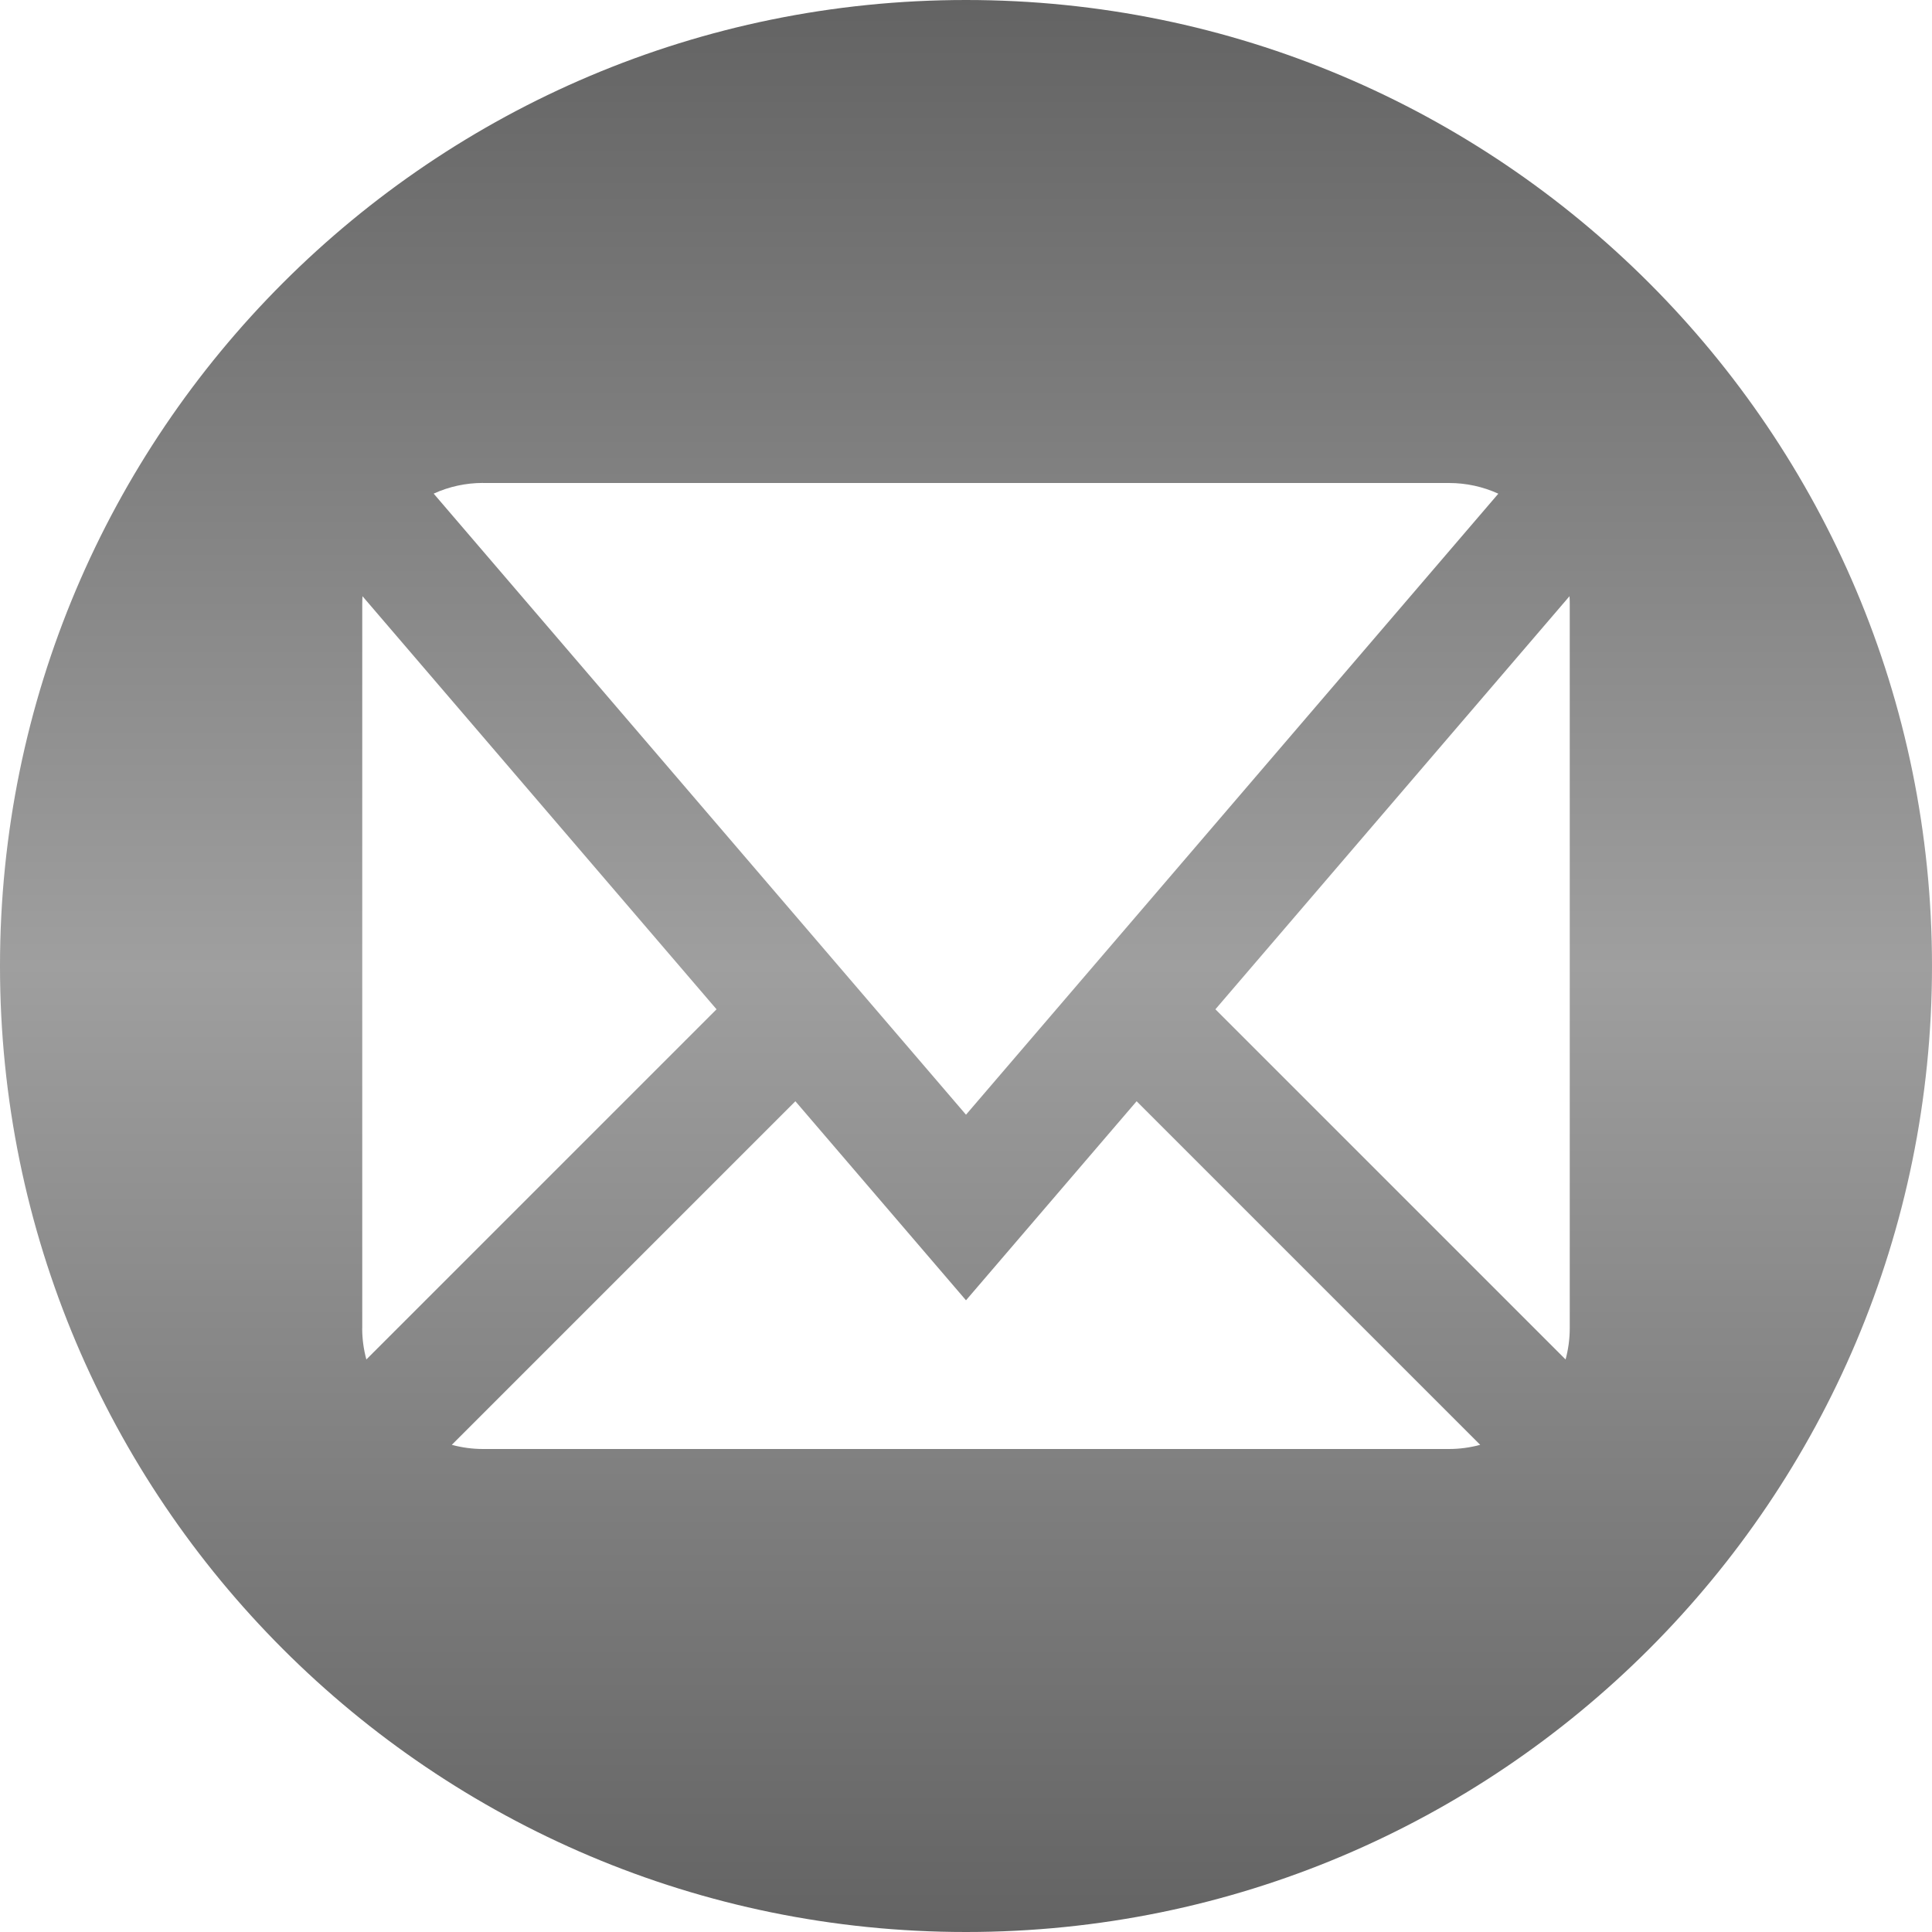
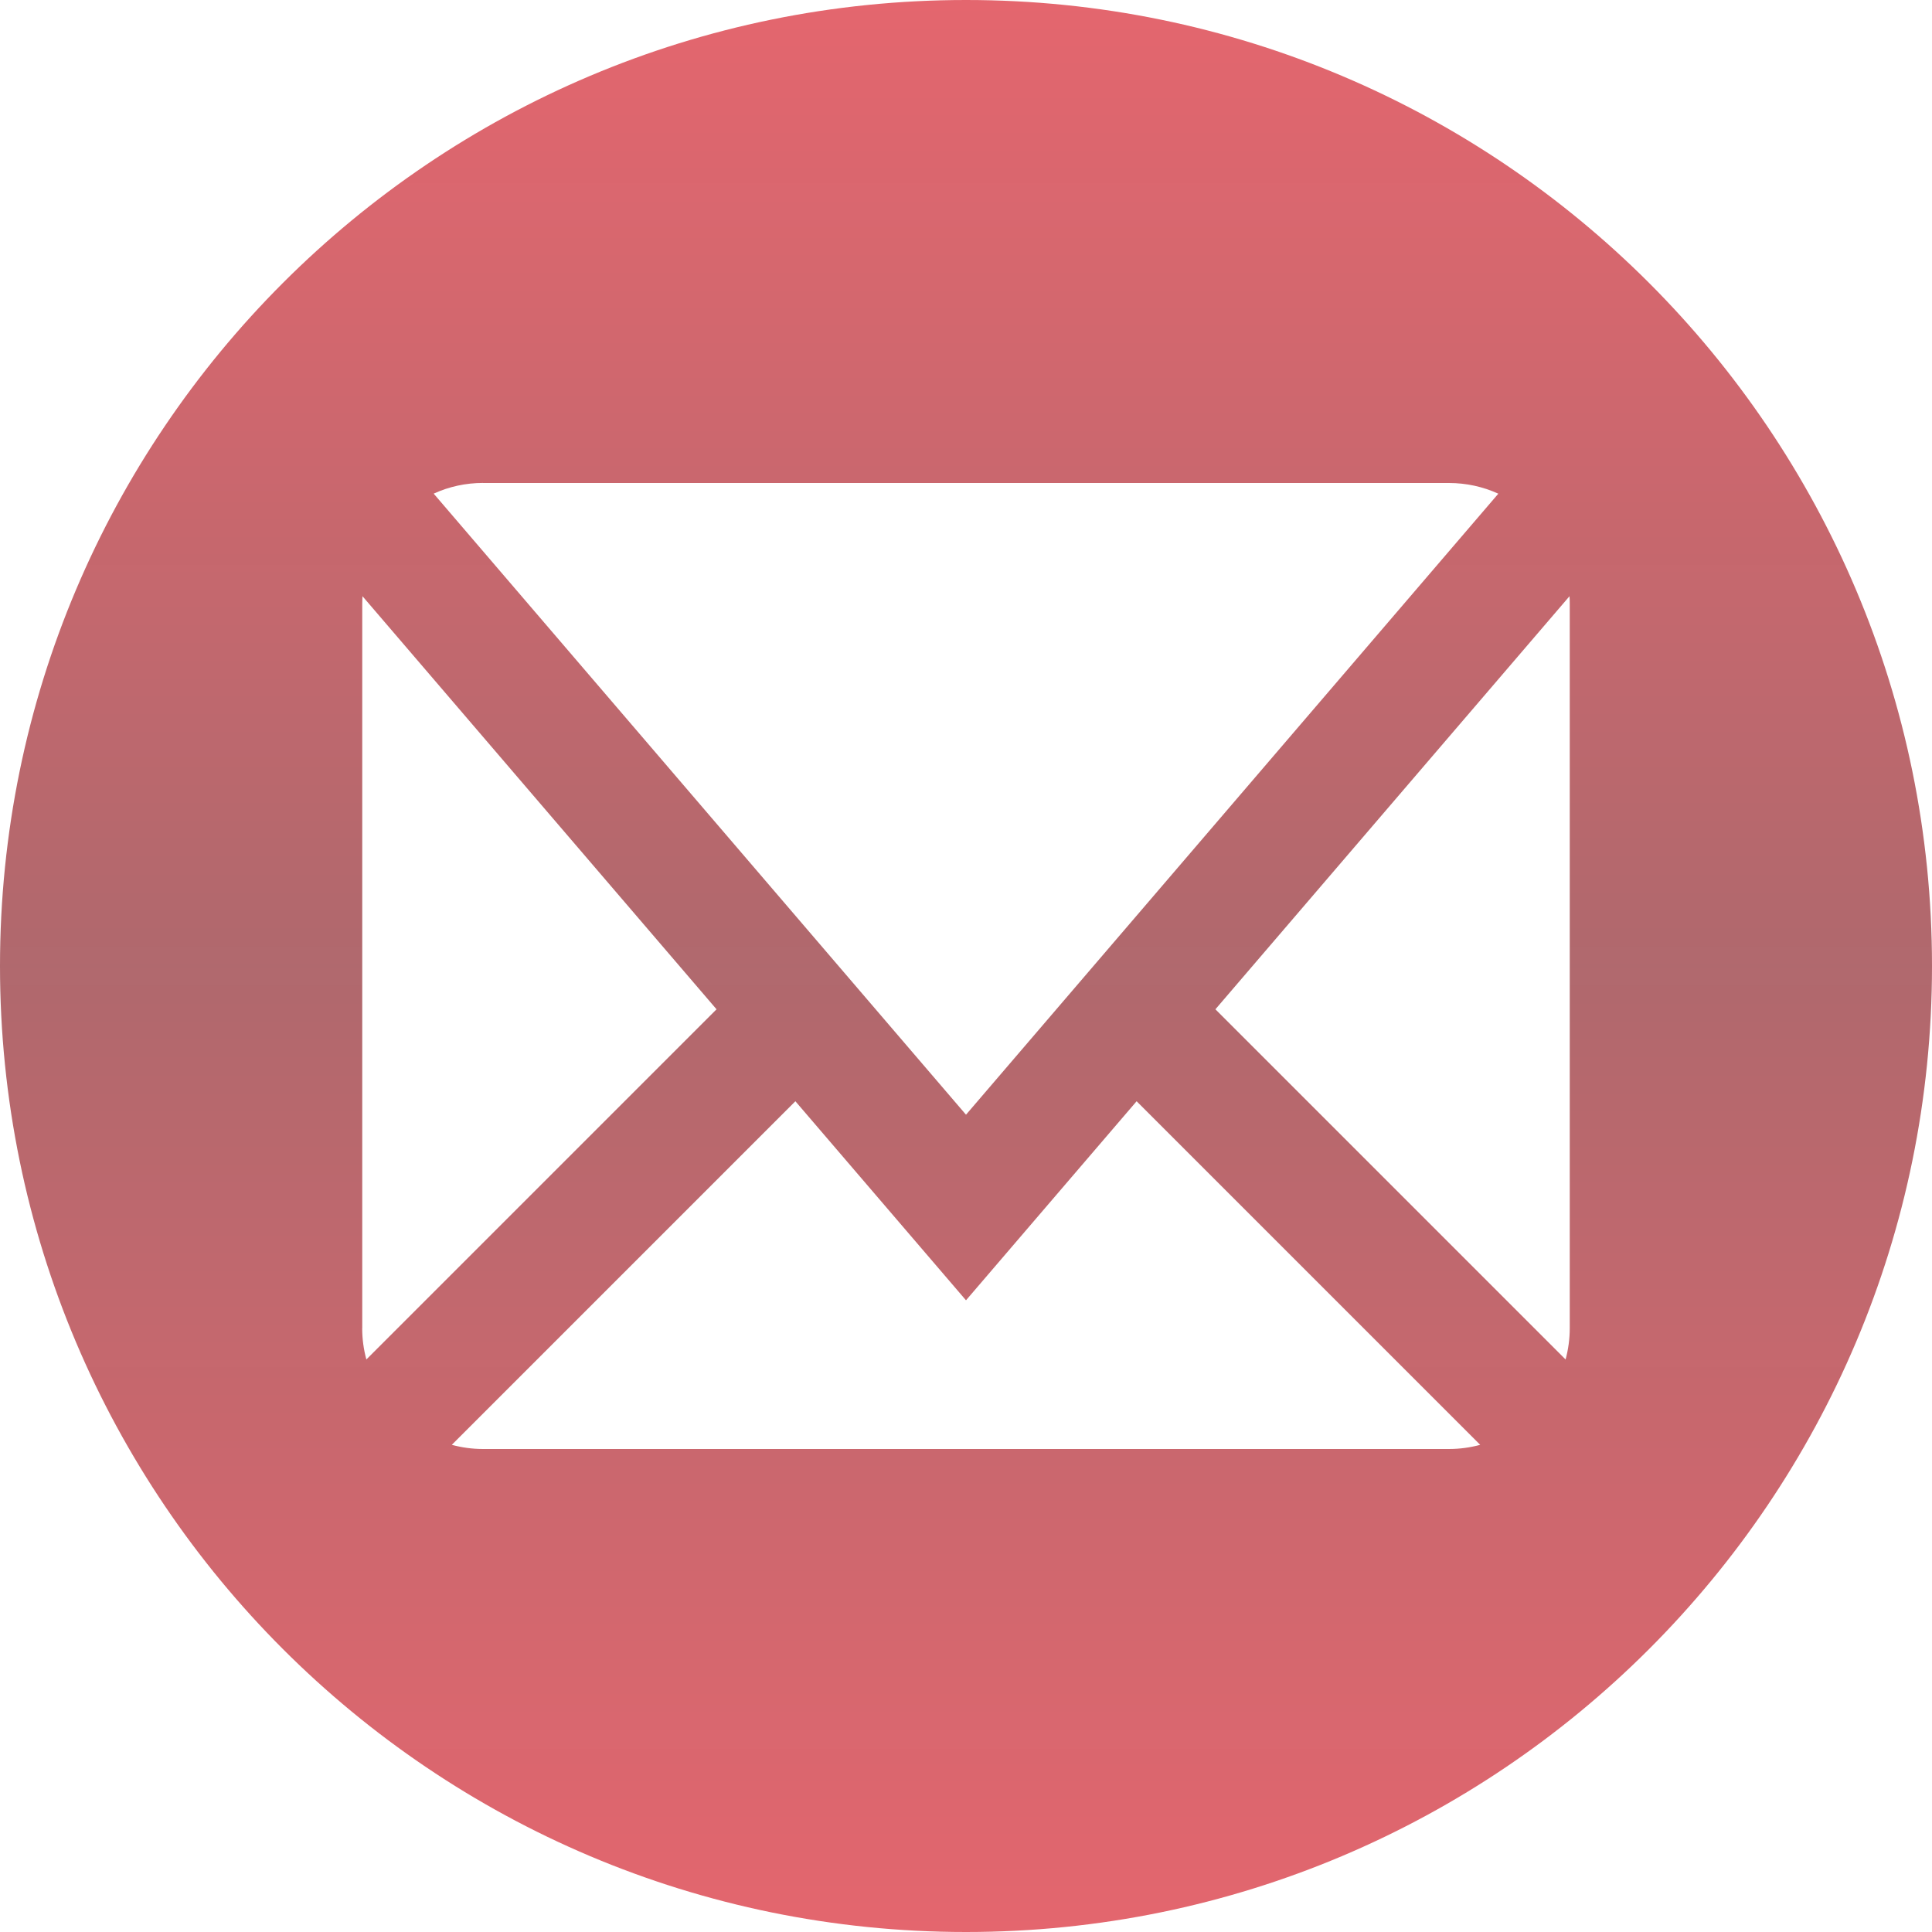
<svg xmlns="http://www.w3.org/2000/svg" version="1.1" width="17" height="17" viewBox="0 0 32 32">
  <linearGradient id="gradient1" x1="0%" y1="0%" x2="0%" y2="100%">
-     <stop offset="0%" style="stop-color: #1f1f1f; stop-opacity: .7" />
-     <stop offset="50%" style="stop-color: #757575; stop-opacity: .7" />
-     <stop offset="100%" style="stop-color: #1f1f1f; stop-opacity: .7" />
+     <stop offset="0%" style="stop-color: #d3000e; stop-opacity: .6" />
+     <stop offset="50%" style="stop-color: #790008; stop-opacity: .59" />
+     <stop offset="100%" style="stop-color: #d3000e; stop-opacity: .6" />
  </linearGradient>
  <path fill="url(#gradient1)" d="M16 0c-8.837 0-16 7.163-16 16s7.163 16 16 16 16-7.163 16-16-7.163-16-16-16zM8 8h16c0.286 0 0.563 0.061 0.817 0.177l-8.817 10.286-8.817-10.287c0.254-0.116 0.531-0.177 0.817-0.177zM6 22v-12c0-0.042 0.002-0.084 0.004-0.125l5.864 6.842-5.8 5.8c-0.045-0.167-0.069-0.34-0.069-0.517zM24 24h-16c-0.177 0-0.35-0.024-0.517-0.069l5.691-5.691 2.826 3.297 2.826-3.297 5.691 5.691c-0.167 0.045-0.34 0.069-0.517 0.069zM26 22c0 0.177-0.024 0.35-0.069 0.517l-5.8-5.8 5.865-6.842c0.003 0.041 0.004 0.083 0.004 0.125v12z" />
</svg>
